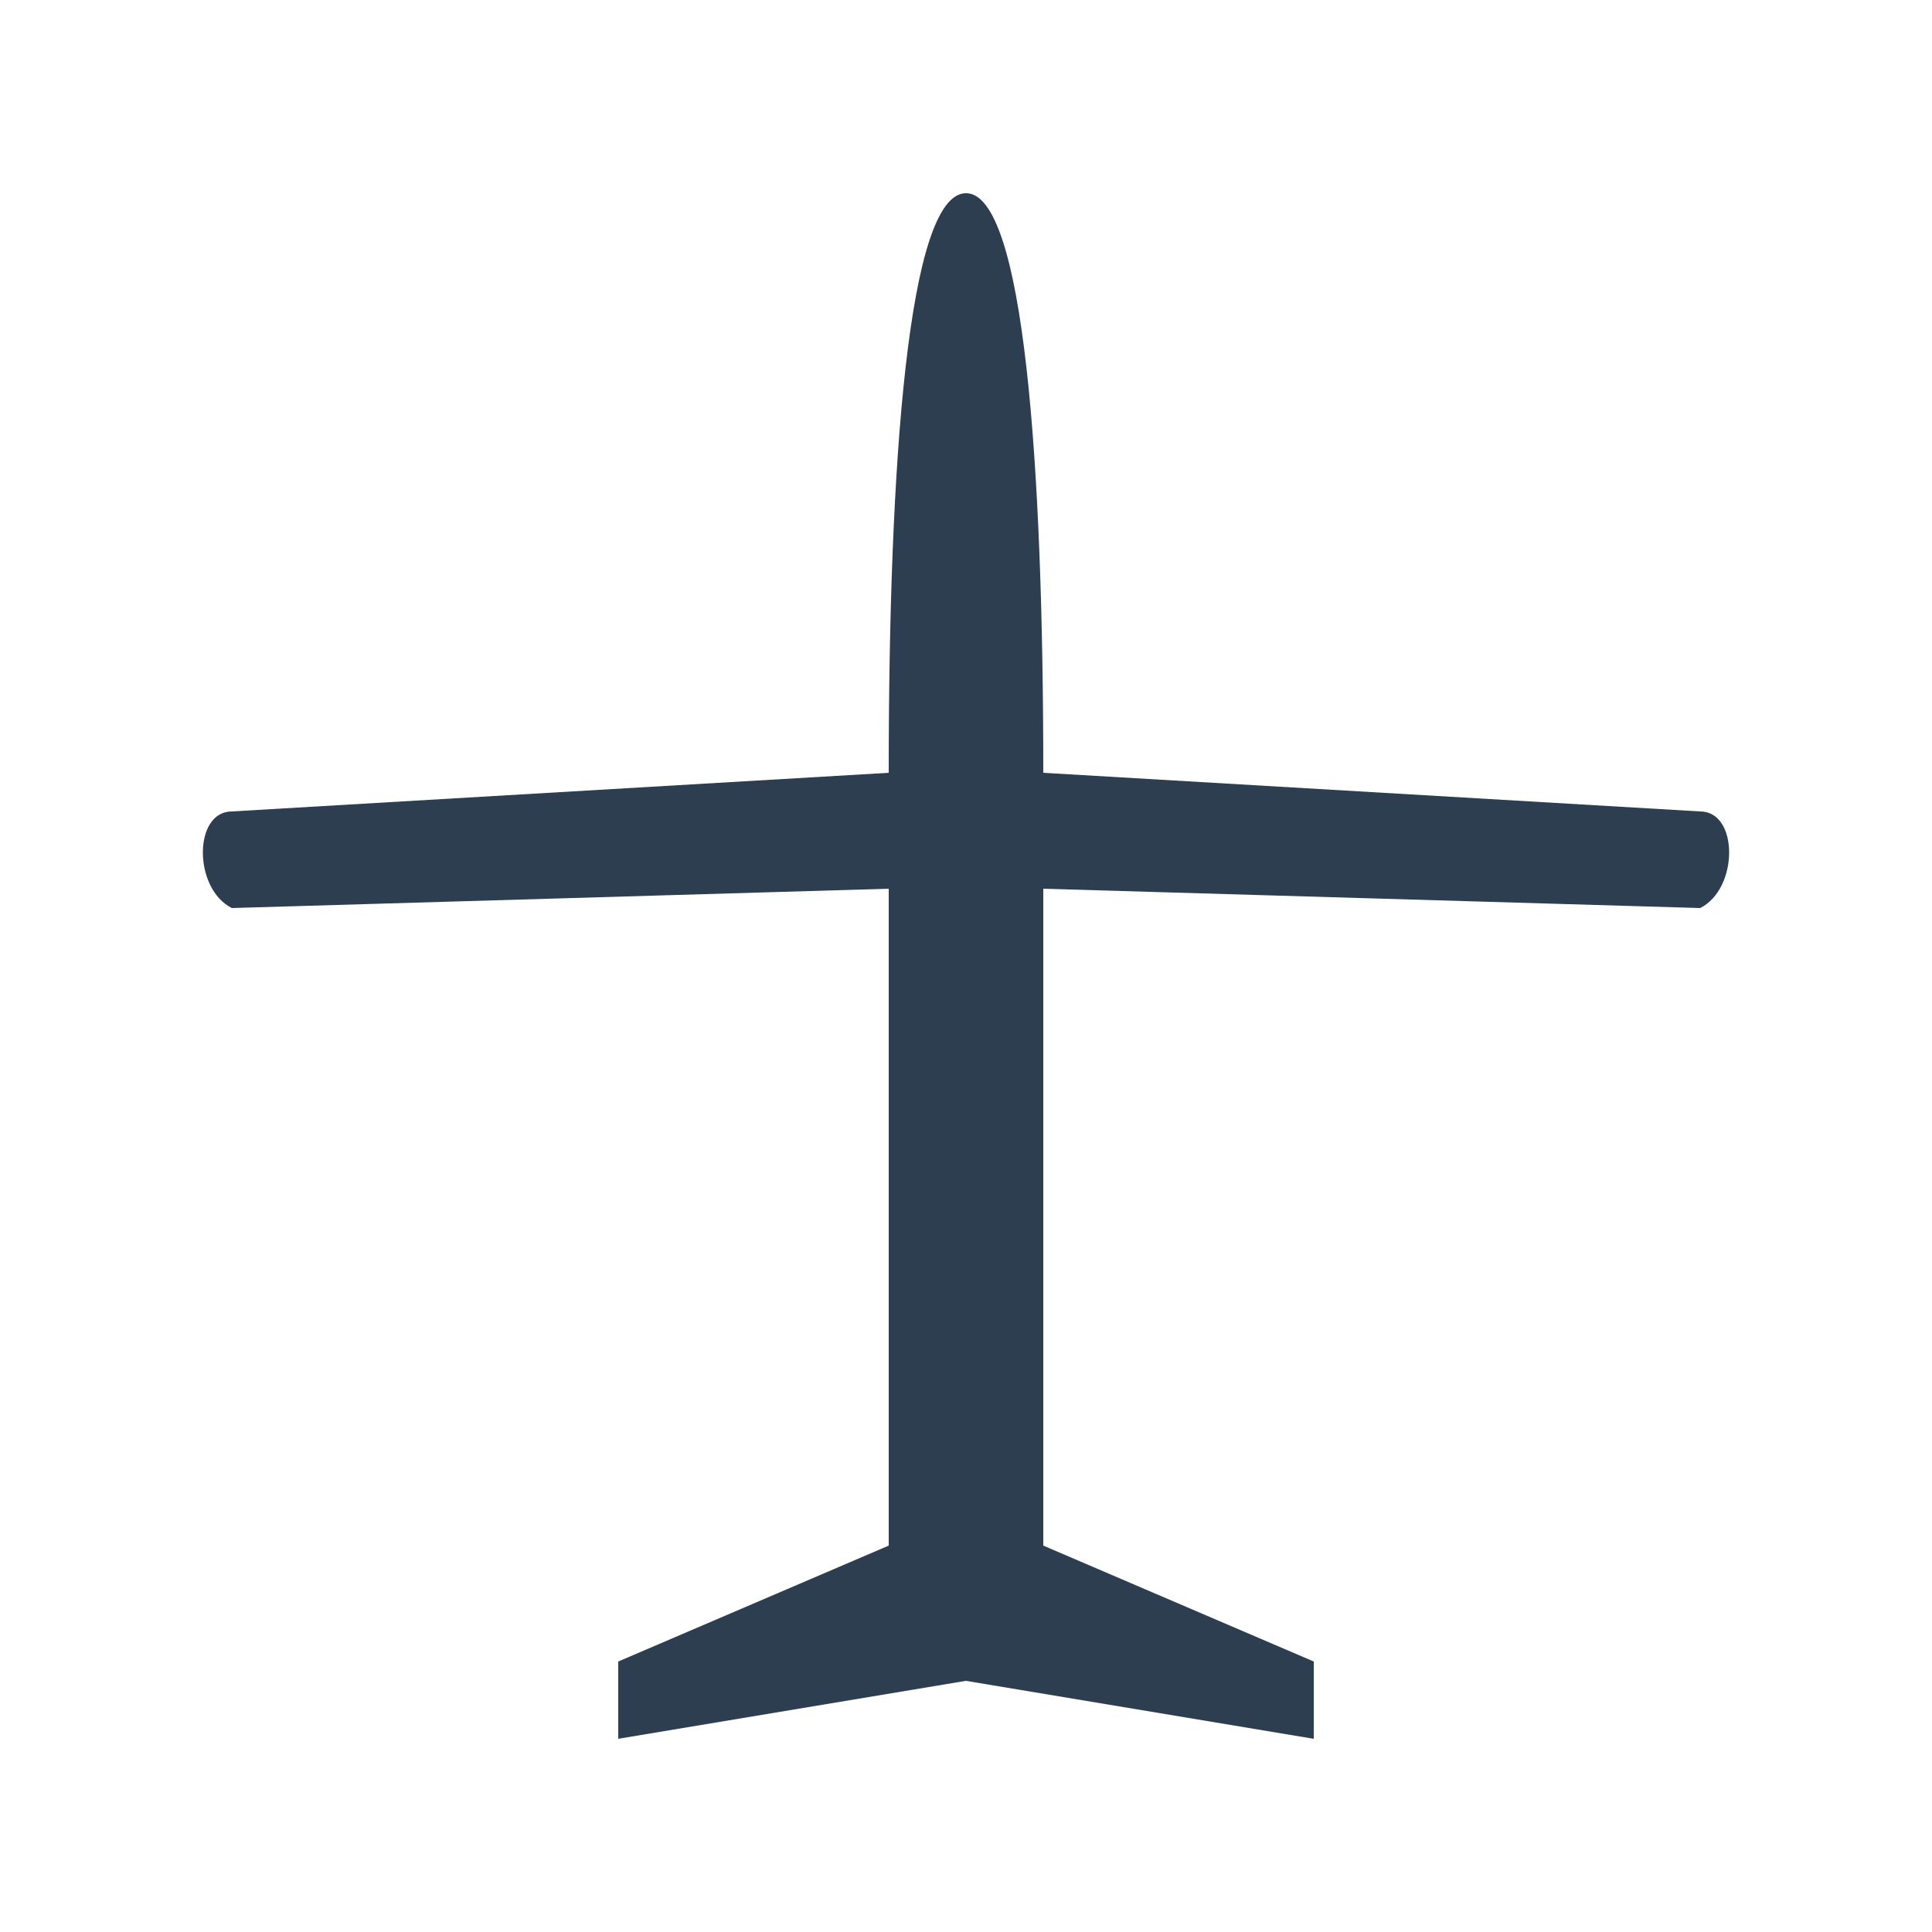
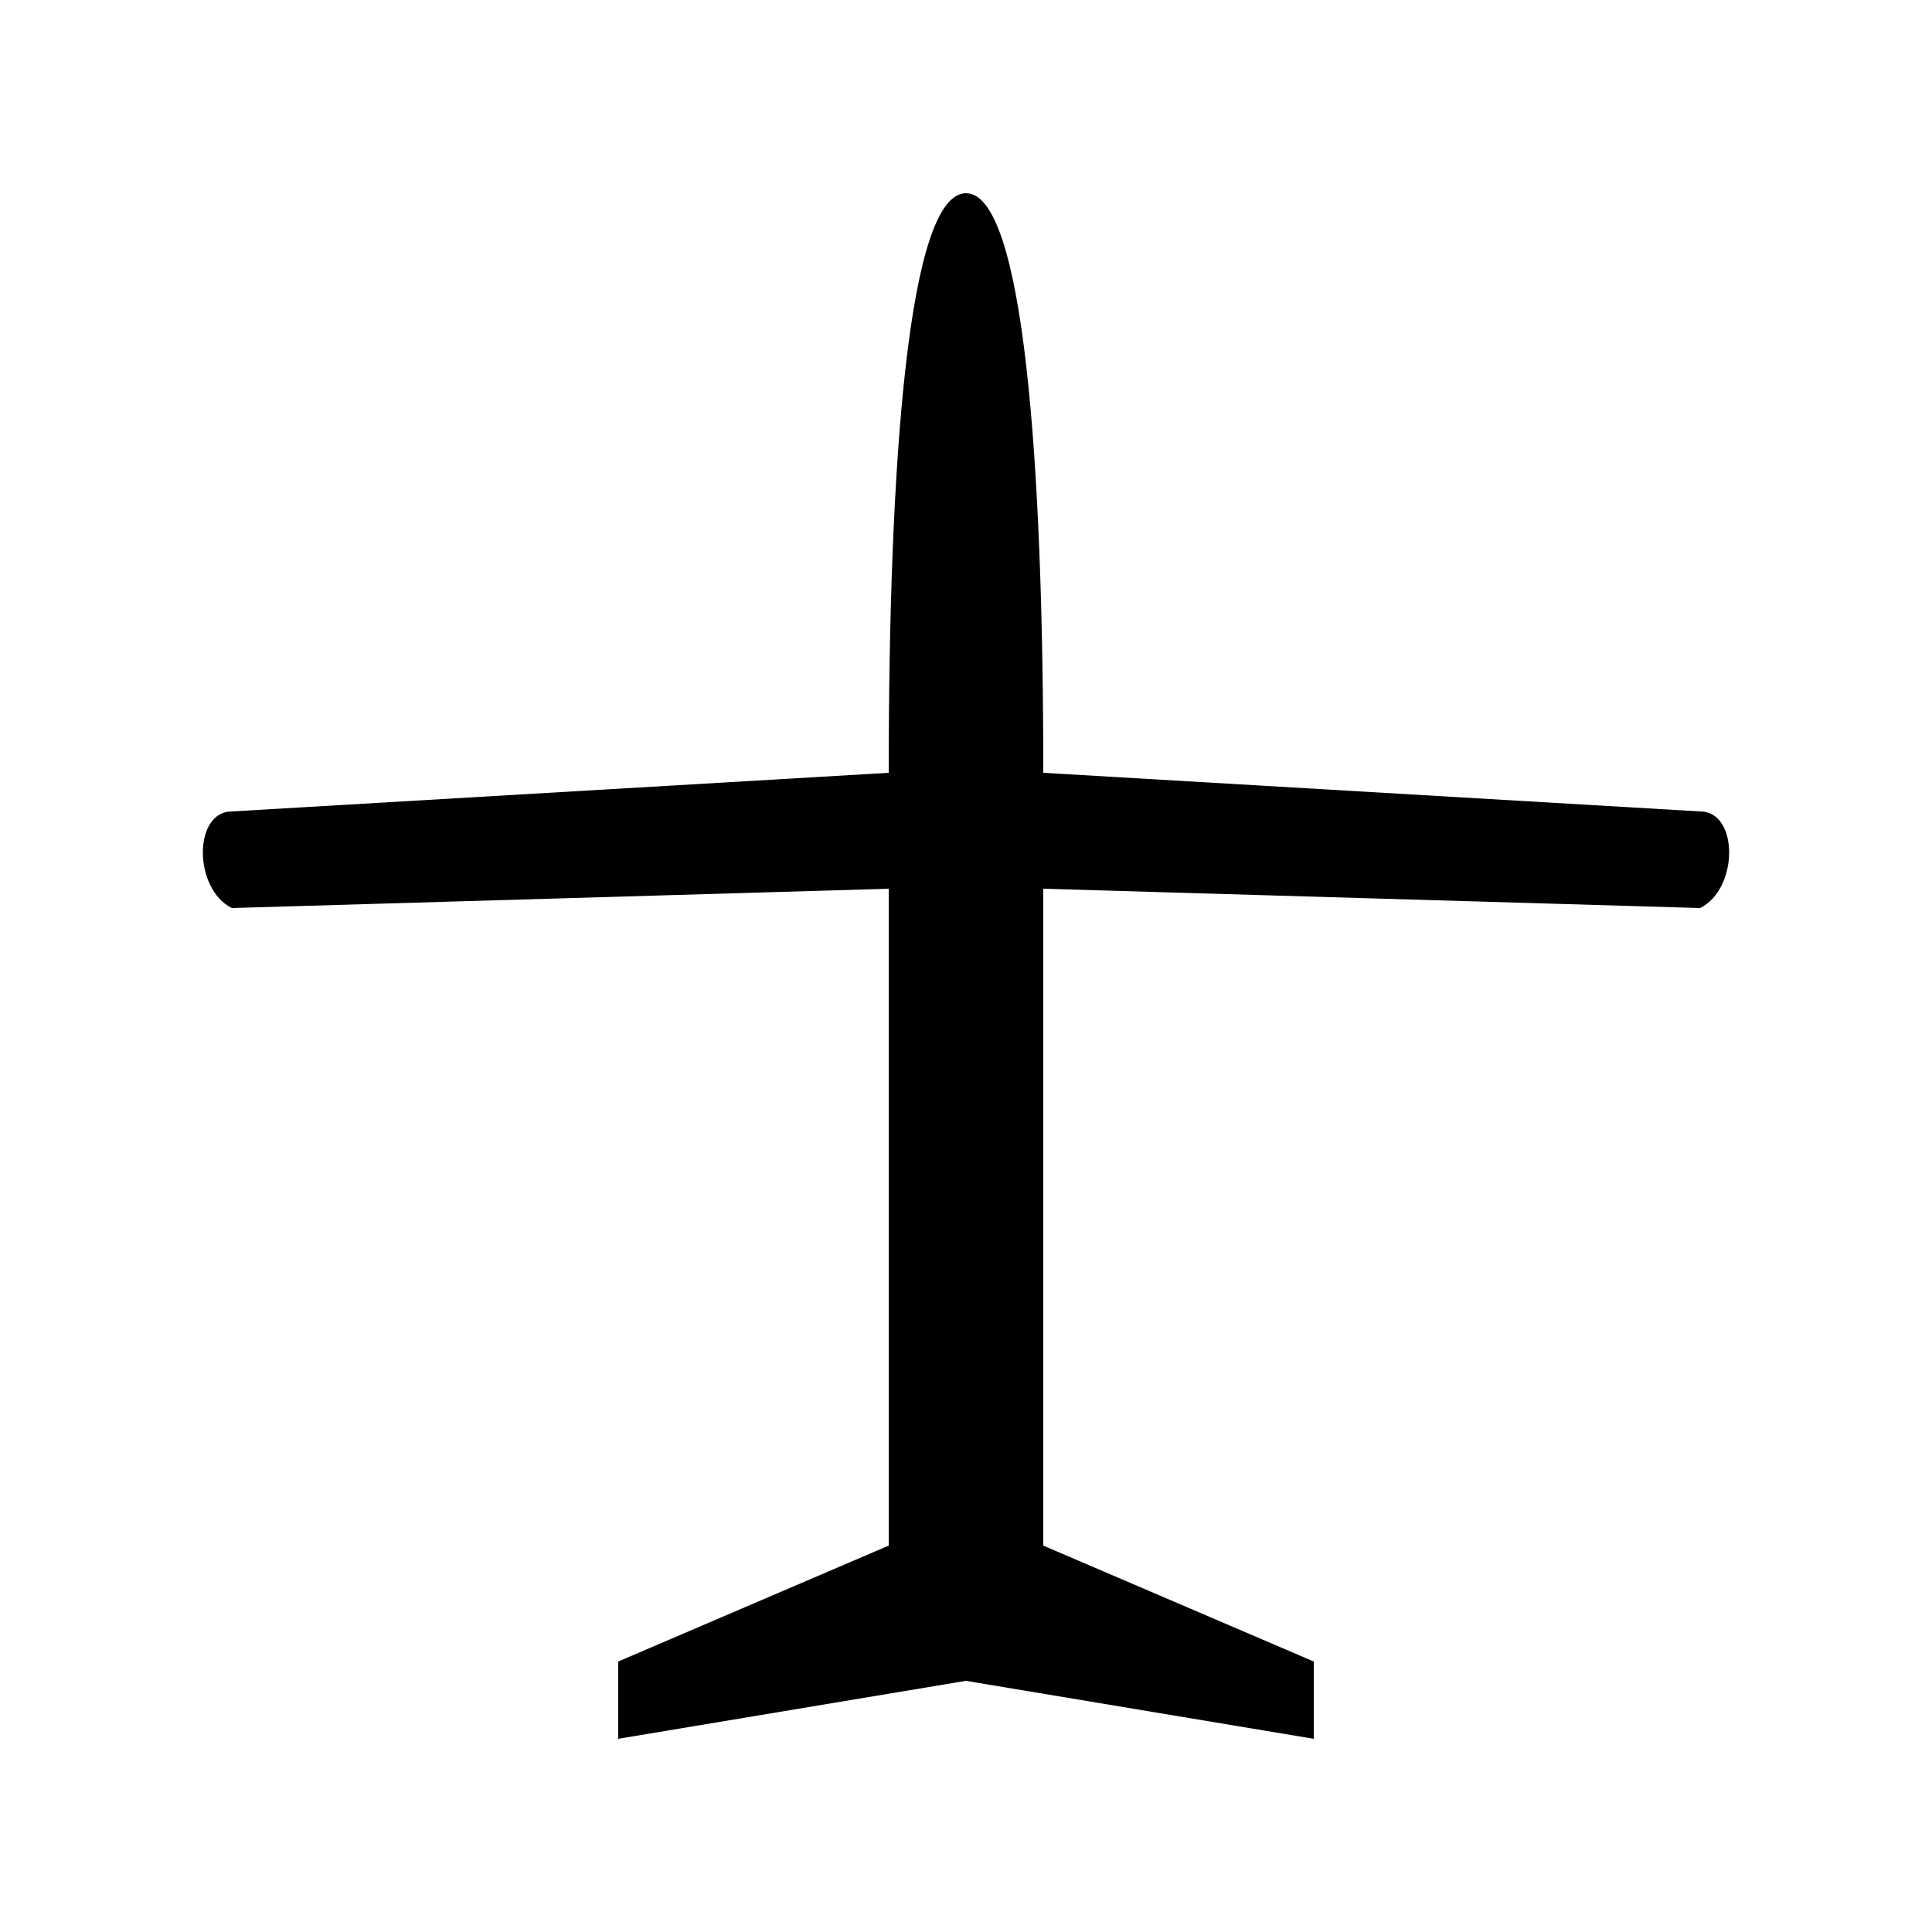
<svg xmlns="http://www.w3.org/2000/svg" width="50" height="50" viewBox="0 0 50 50">
-   <path fill="#2C3E50" d="M25 5 C23.5 5 23 12 23 20 L6 21 C5 21 5 23 6 23.5 L23 23 L23 40 L16 43 L16 45 L25 43.5 L34 45 L34 43 L27 40 L27 23 L44 23.5 C45 23 45 21 44 21 L27 20 C27 12 26.5 5 25 5 Z" />
+   <path fill="currentColor" d="M25 5 C23.5 5 23 12 23 20 L6 21 C5 21 5 23 6 23.5 L23 23 L23 40 L16 43 L16 45 L25 43.5 L34 45 L34 43 L27 40 L27 23 L44 23.5 C45 23 45 21 44 21 L27 20 C27 12 26.5 5 25 5 Z" />
</svg>
